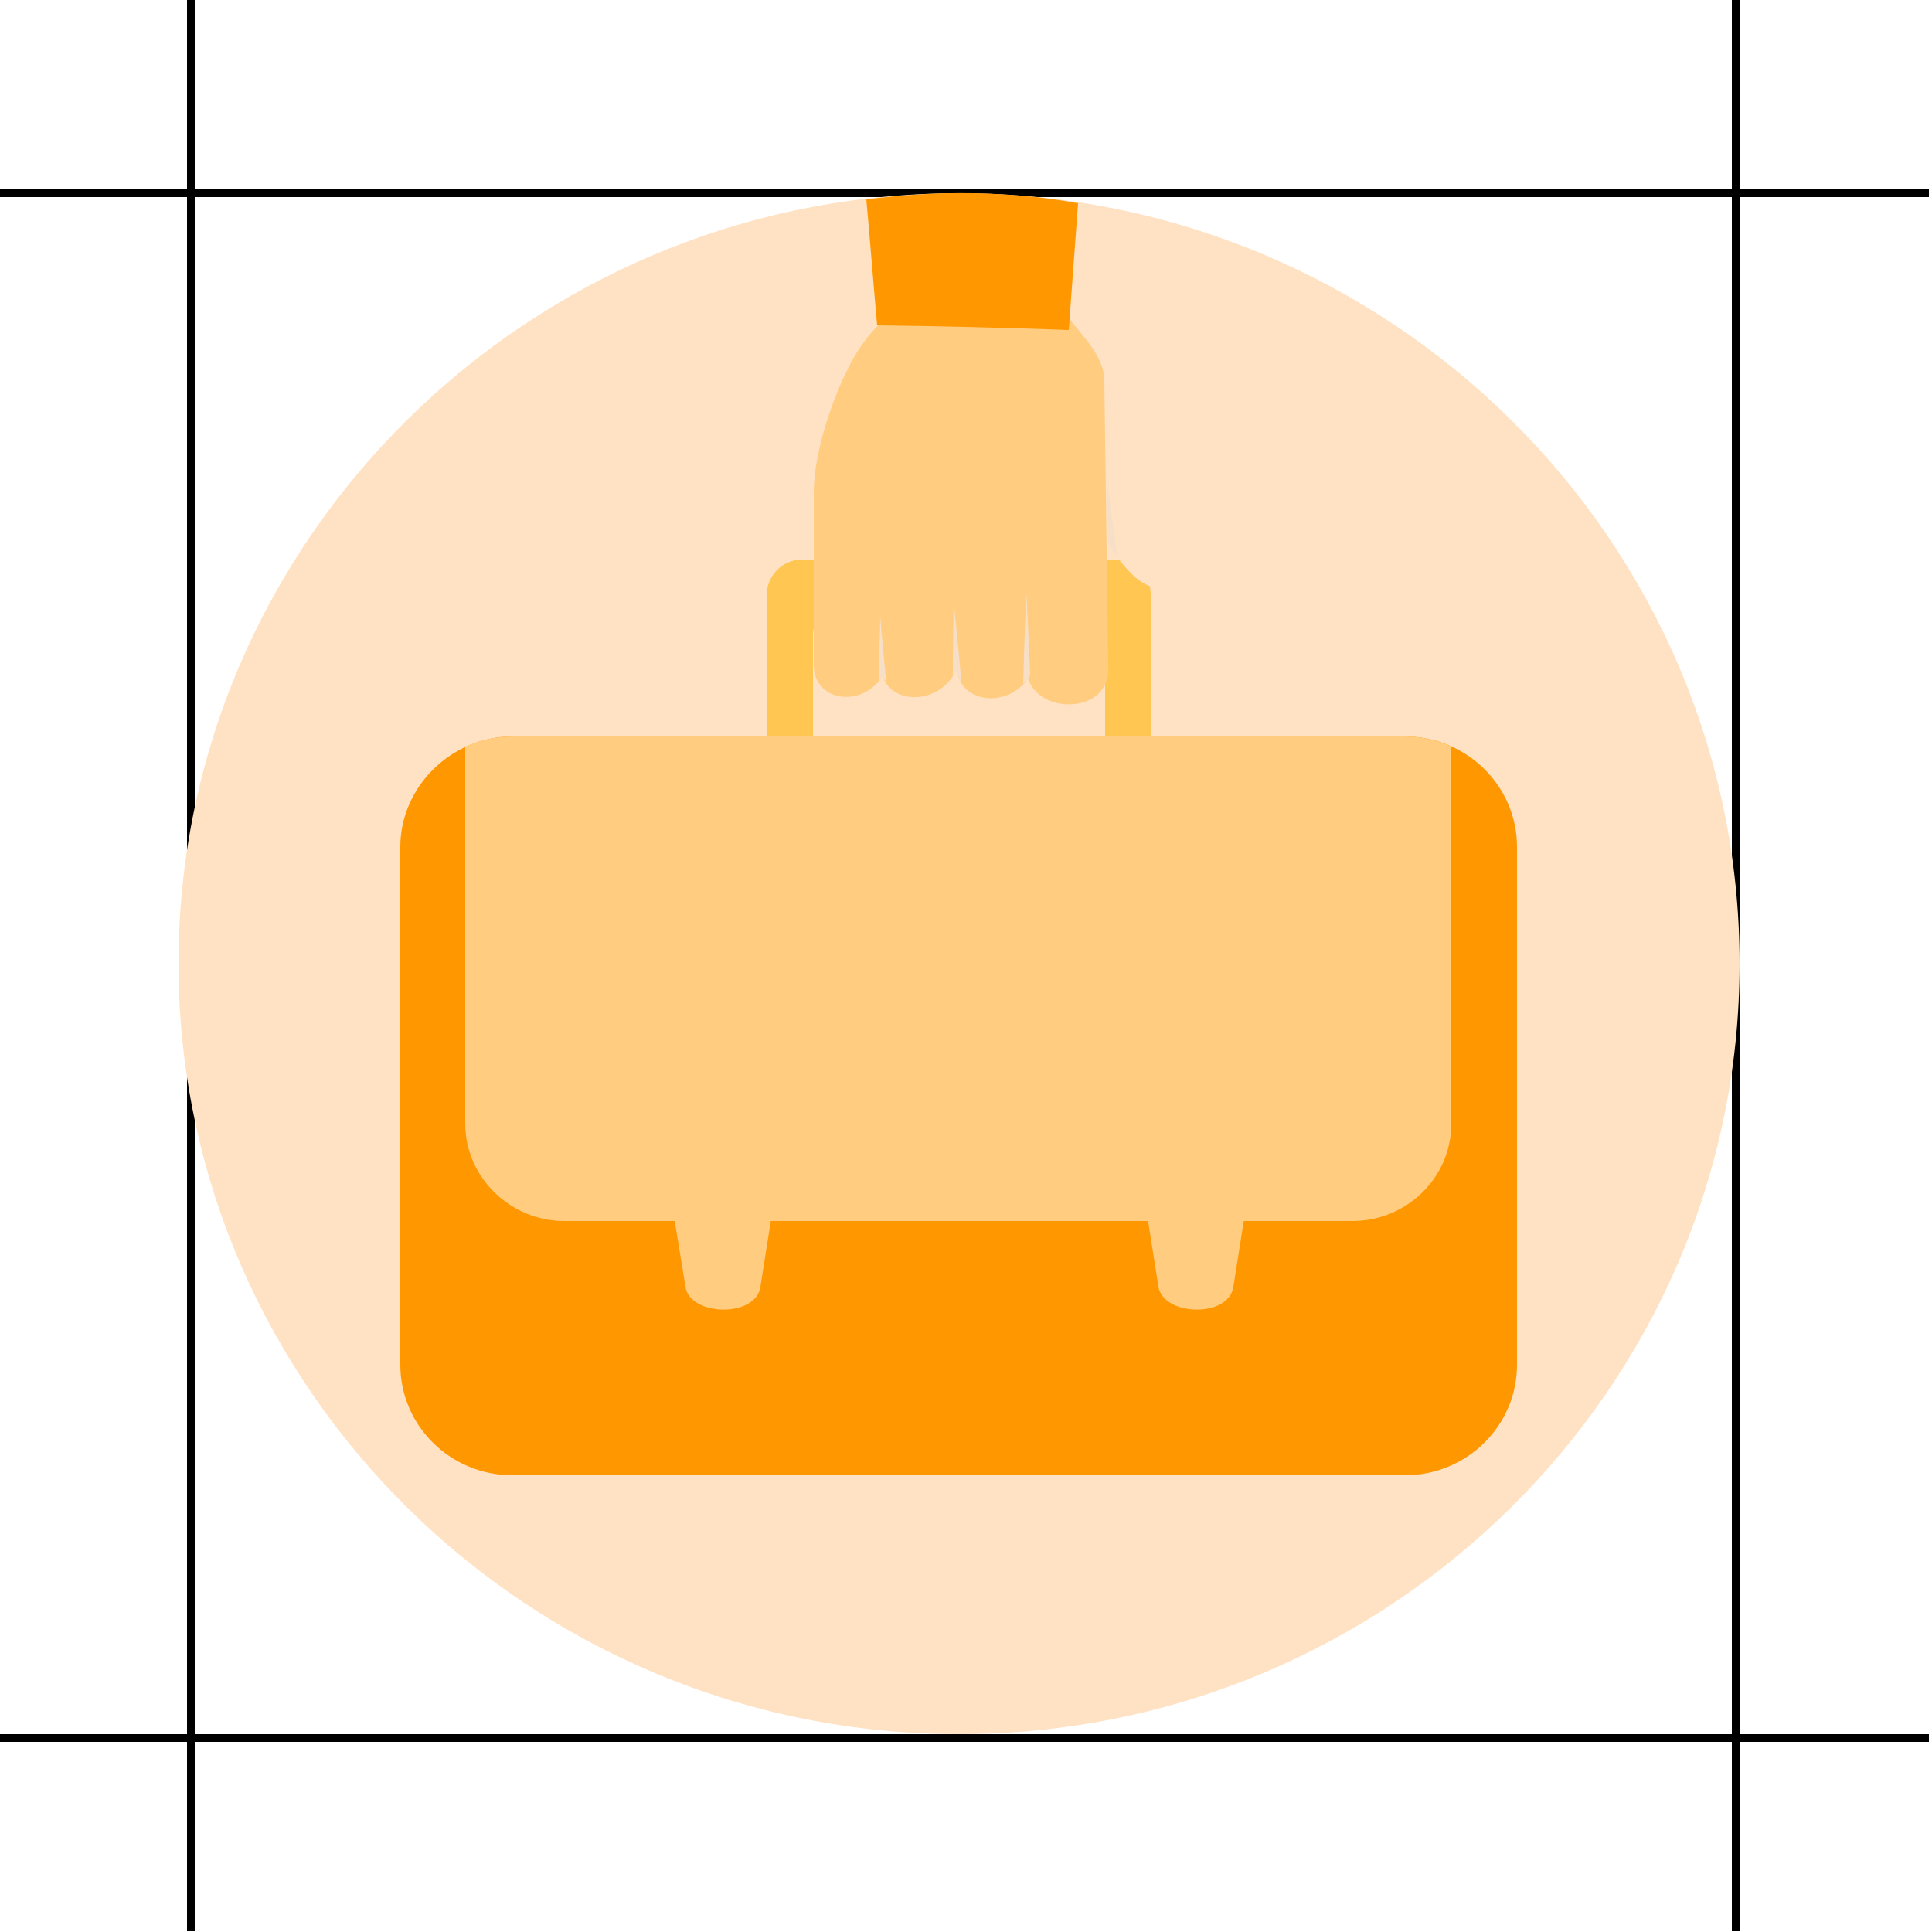
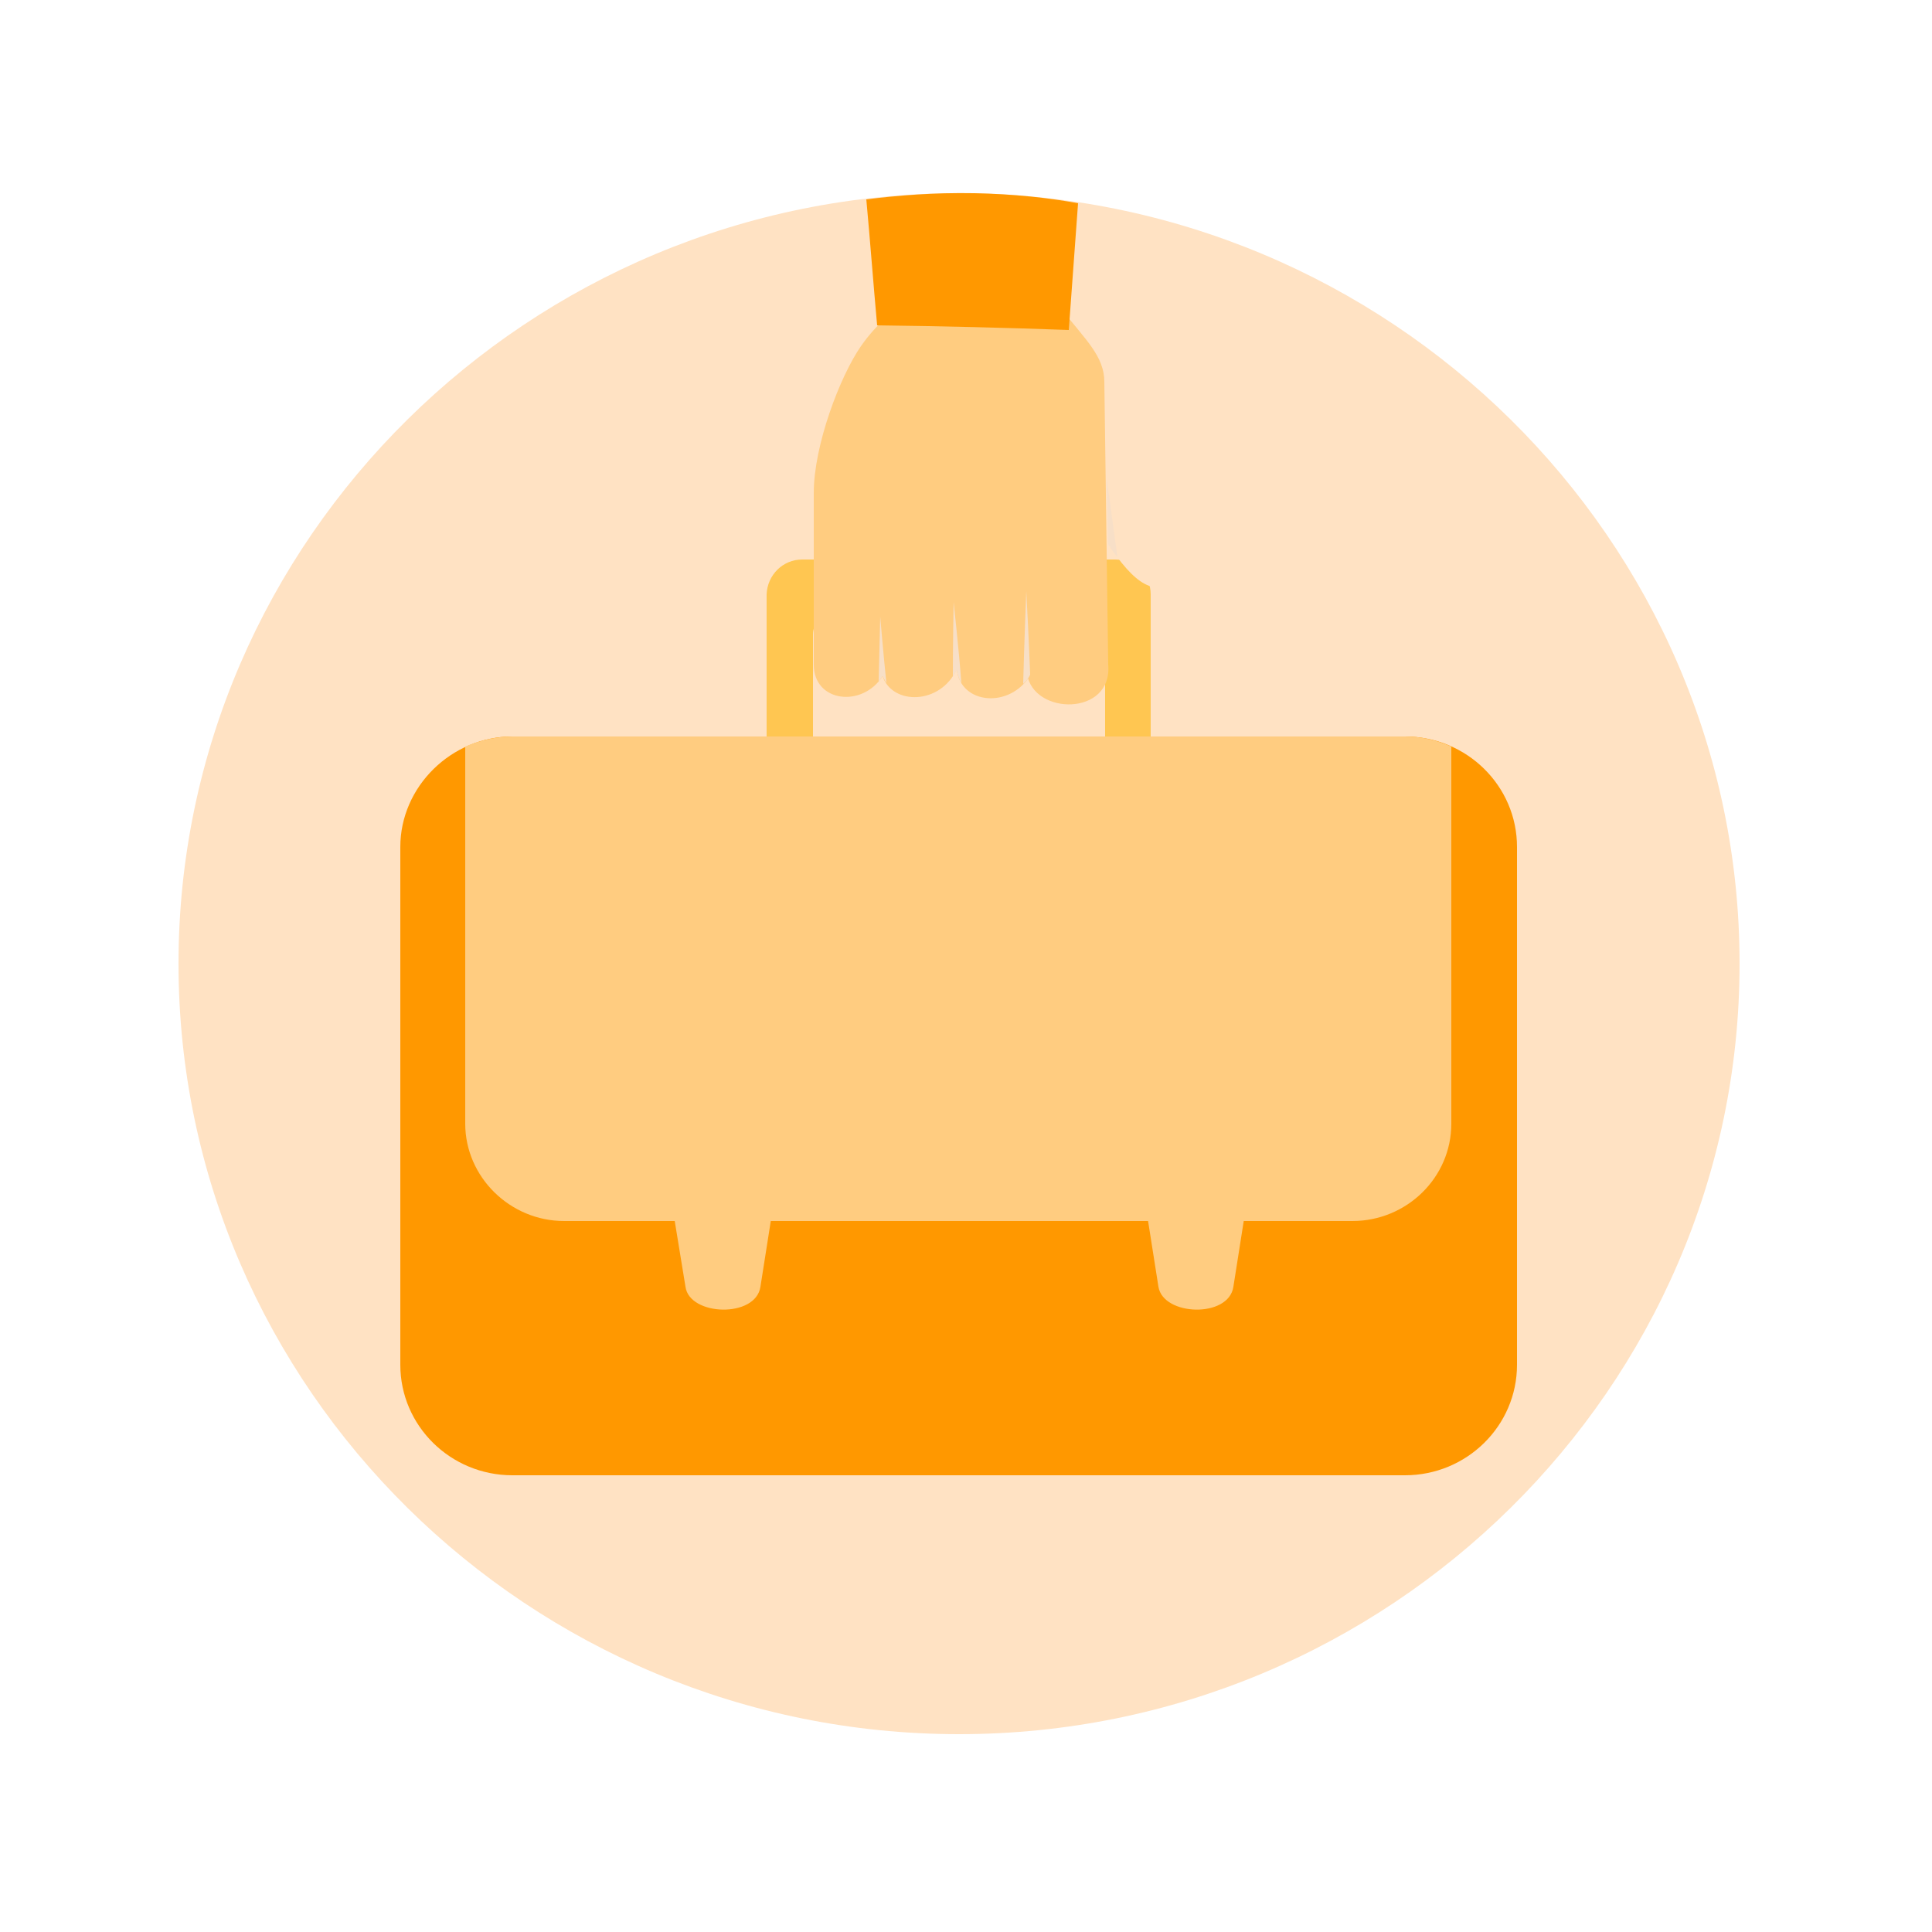
<svg xmlns="http://www.w3.org/2000/svg" id="airplane_1_" viewBox="0 0 250 250">
  <style>.st0{display:none}.st1{display:inline;fill:none;stroke:#000;stroke-miterlimit:10}.st2{fill:#ffe2c3}.st3{fill:#ff9800}.st4{fill:#ffc651}.st5{fill:#ffcc80}.st6{fill:#f7dfc7}</style>
-   <path class="st0 st1" d="M-.3 25h249.9M-.3 224.9h249.9M24.7 0v249.9M224.6 0v249.9" id="grid" />
  <path class="st2" d="M124.1 224.4c55.6 0 101-44.8 101-99.7S179.7 25 124.1 25s-101 44.8-101 99.7c0 54.9 45.4 99.7 101 99.7z" />
  <path class="st3" d="M66.3 95.3h115.5c8 0 14.5 6.4 14.5 14.3v67c0 7.9-6.5 14.3-14.5 14.3H66.3c-8 0-14.5-6.4-14.5-14.3v-67c0-7.8 6.6-14.3 14.5-14.3z" />
  <path class="st4" d="M103.8 72.4h40.5c2.5 0 4.6 2 4.6 4.5V98c0 2.5-2.1 4.5-4.6 4.5H143V82.1c0-1.5-1.3-2.8-2.8-2.8H108c-1.5 0-2.8 1.2-2.8 2.8v20.5h-1.4c-2.5 0-4.6-2-4.6-4.5V76.9c.1-2.5 2.1-4.5 4.6-4.5z" />
  <path class="st5" d="M66.3 95.3h115.5c2.2 0 4.2.5 6 1.3v48.8c0 7-5.8 12.6-12.8 12.6H73c-7 0-12.8-5.7-12.8-12.6V96.6c1.9-.8 4-1.3 6.1-1.3z" />
  <path class="st5" d="M101 150l-2.6 16.5c-.6 4.1-9.2 3.8-9.7 0L86 150c-.7-4.5 15.7-4.6 15 0zM162.2 150l-2.6 16.5c-.6 4.1-9.1 3.8-9.7 0l-2.6-16.5c-.8-4.5 15.6-4.6 14.9 0z" />
  <path class="st2" d="M150 66.2l-5.5-16.4c-.9-2.8-8.6-10.3-11.3-8.4-2.6 1.8-.4 10.7.9 13.2l7.8 13.4c3.6 6.1 6.7 9.4 9.5 7.4.5-.4.5-3.7-1.4-9.2z" />
  <path class="st5" d="M132.9 87.2l.4.2c-2.6 4.3-9 3.8-9.5-.8-2.1 4.6-8.3 4.7-9.6.9-2.6 4.1-8.9 3.4-8.9-1.5V63.8c0-6.2 3.4-15.1 6.1-19 8-11.5 22.6-9.2 26.2-4.5 2.8 3.6 5.3 5.8 5.3 9.1l.5 36.6c.6 6.7-9.7 6.6-10.5 1.2z" />
  <path class="st6" d="M113.9 79.8s-.1 4.4-.2 8.4l.5-.7.5.9c-.4-3.8-.8-8.6-.8-8.6zm19.3 7.7c-.2.4-.5.7-.8 1 .1-4.4.4-12 .4-12s.4 7.6.5 10.8l-.1.2zm-8.8.9c-.3-.5-.5-1.1-.6-1.7l-.5.9c0-4.3.1-9.7.1-9.7s.7 6.4 1 10.5zM143.4 70.4l-.2-8.5 1.4 10.2c-.3-.4-.7-.8-1.2-1.7z" />
  <path class="st3" d="M138.3 42.7c.4-5.5.8-10.9 1.2-16.4-3.8-.7-8.3-1.2-13.4-1.3-5.3-.1-10 .3-14 .8.5 5.4.9 10.8 1.4 16.3 8.3.1 16.6.3 24.8.6z" />
</svg>
